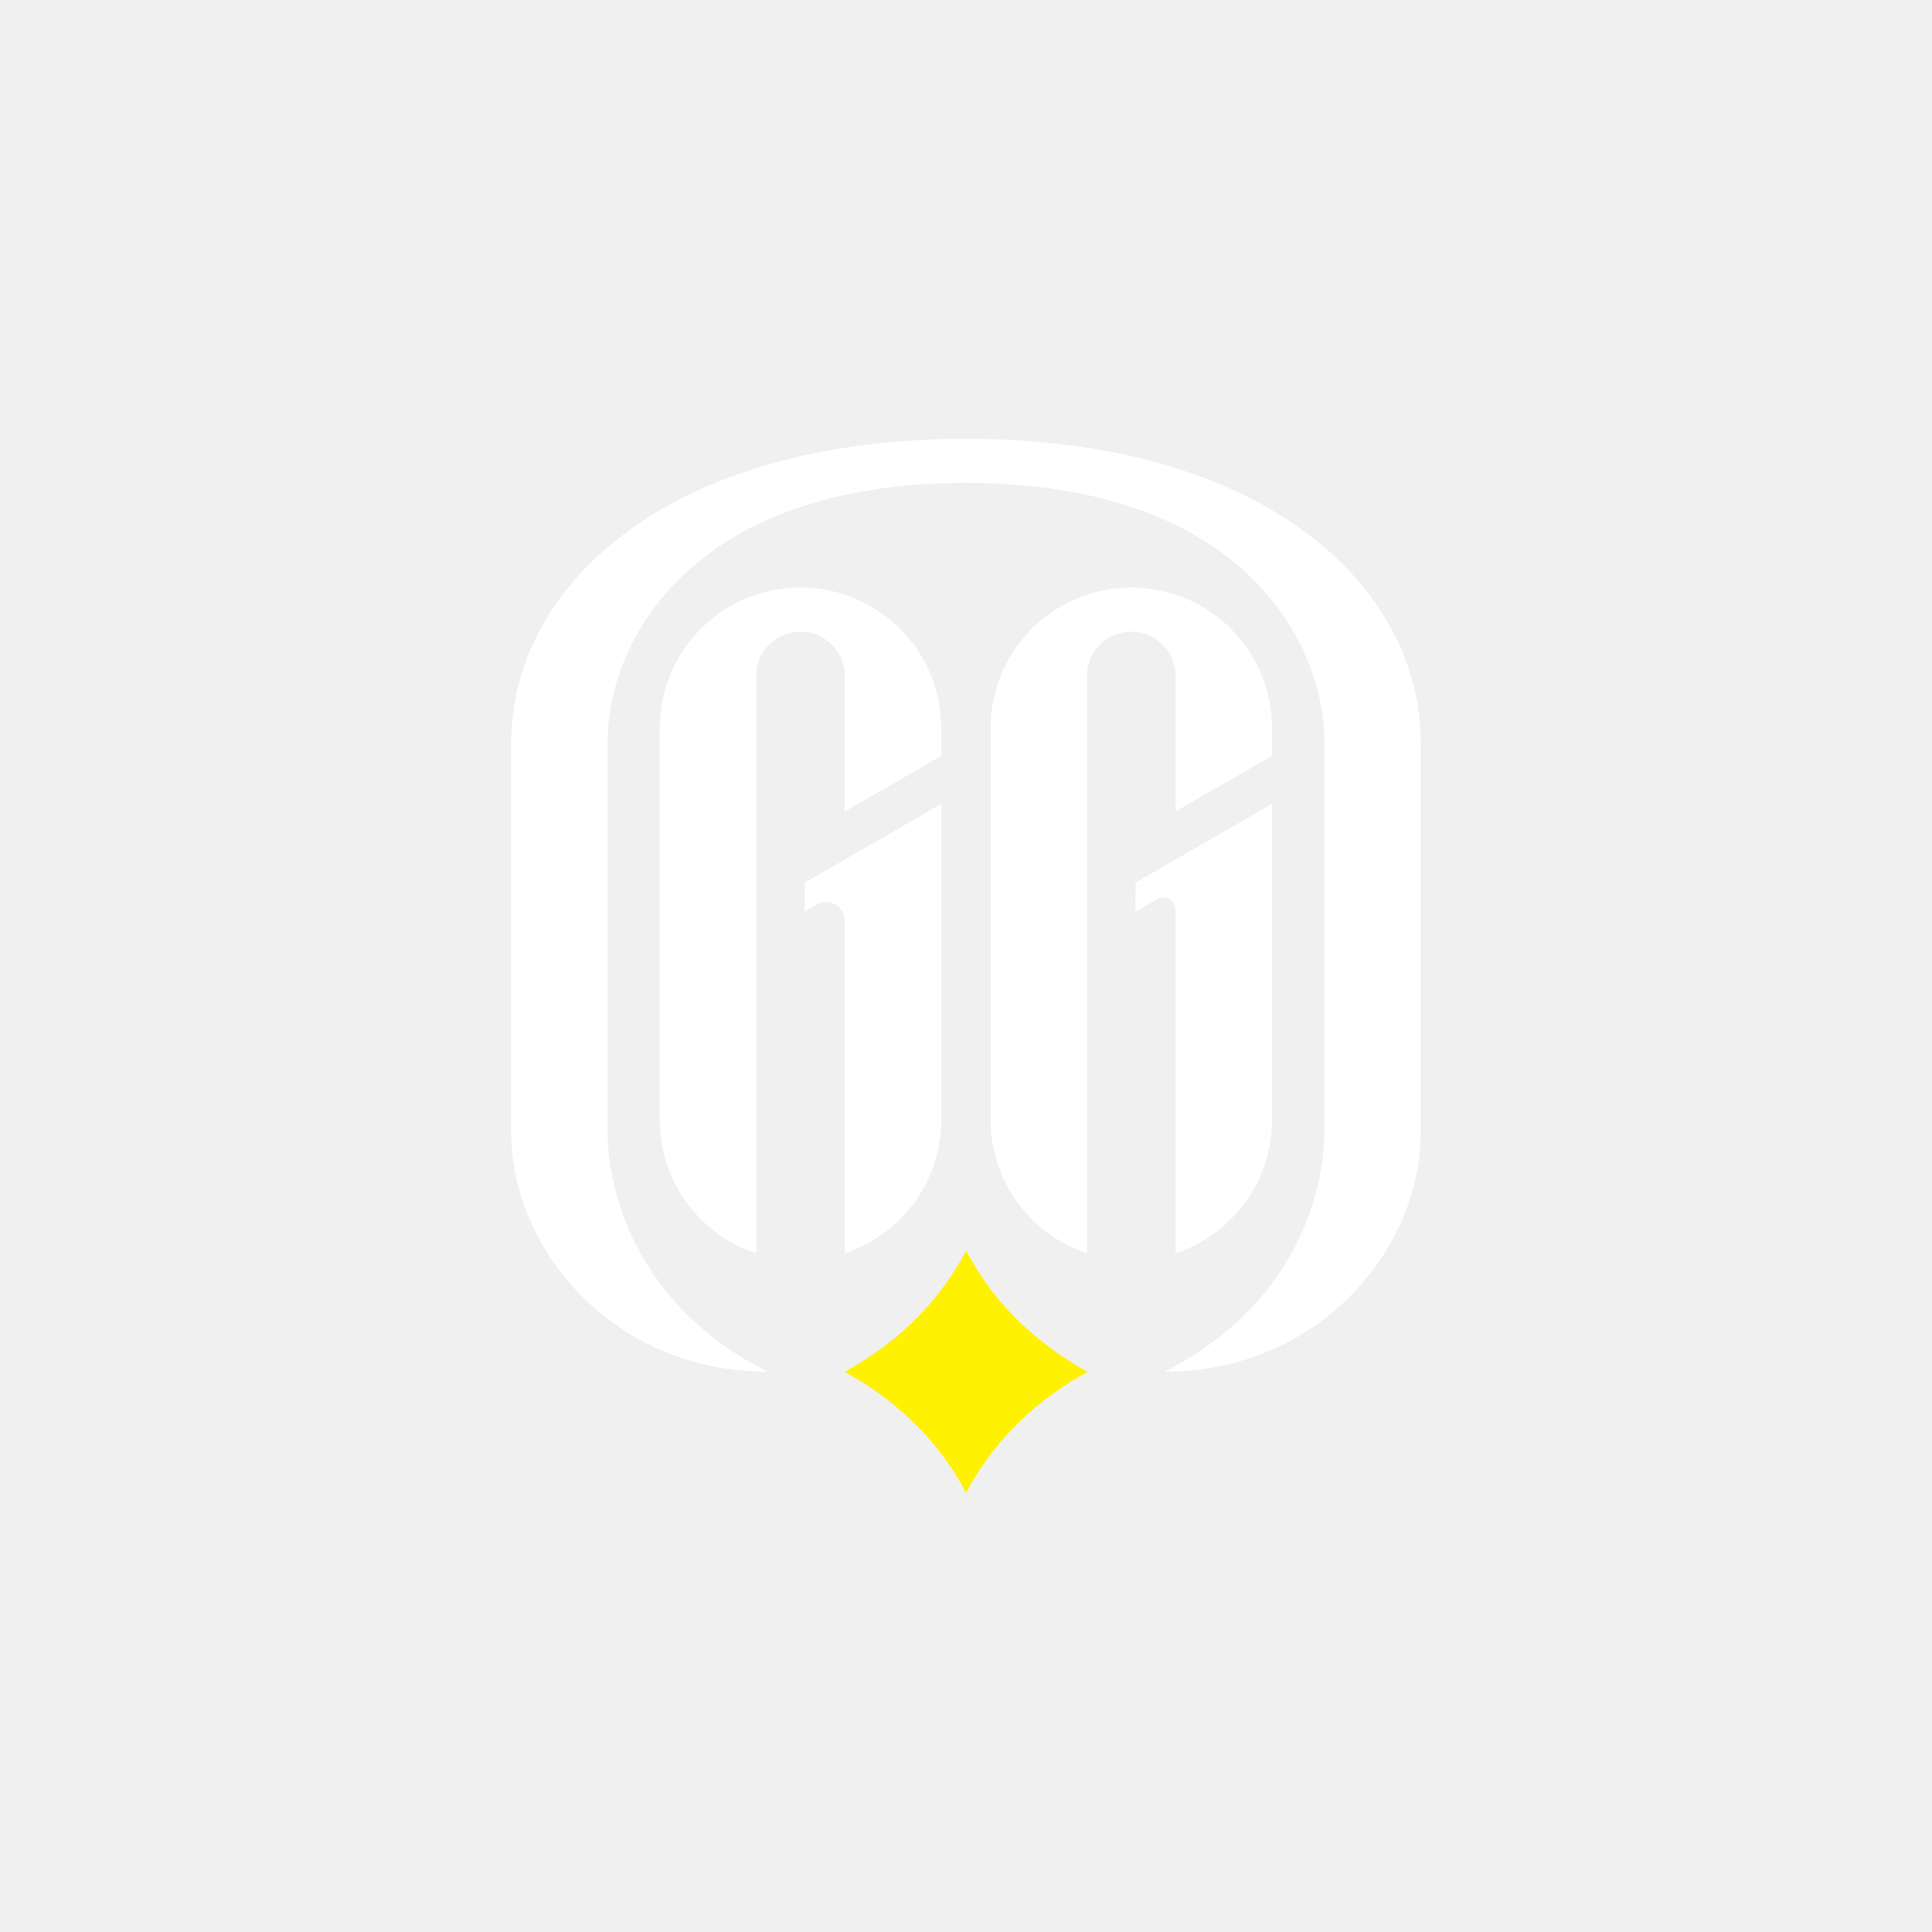
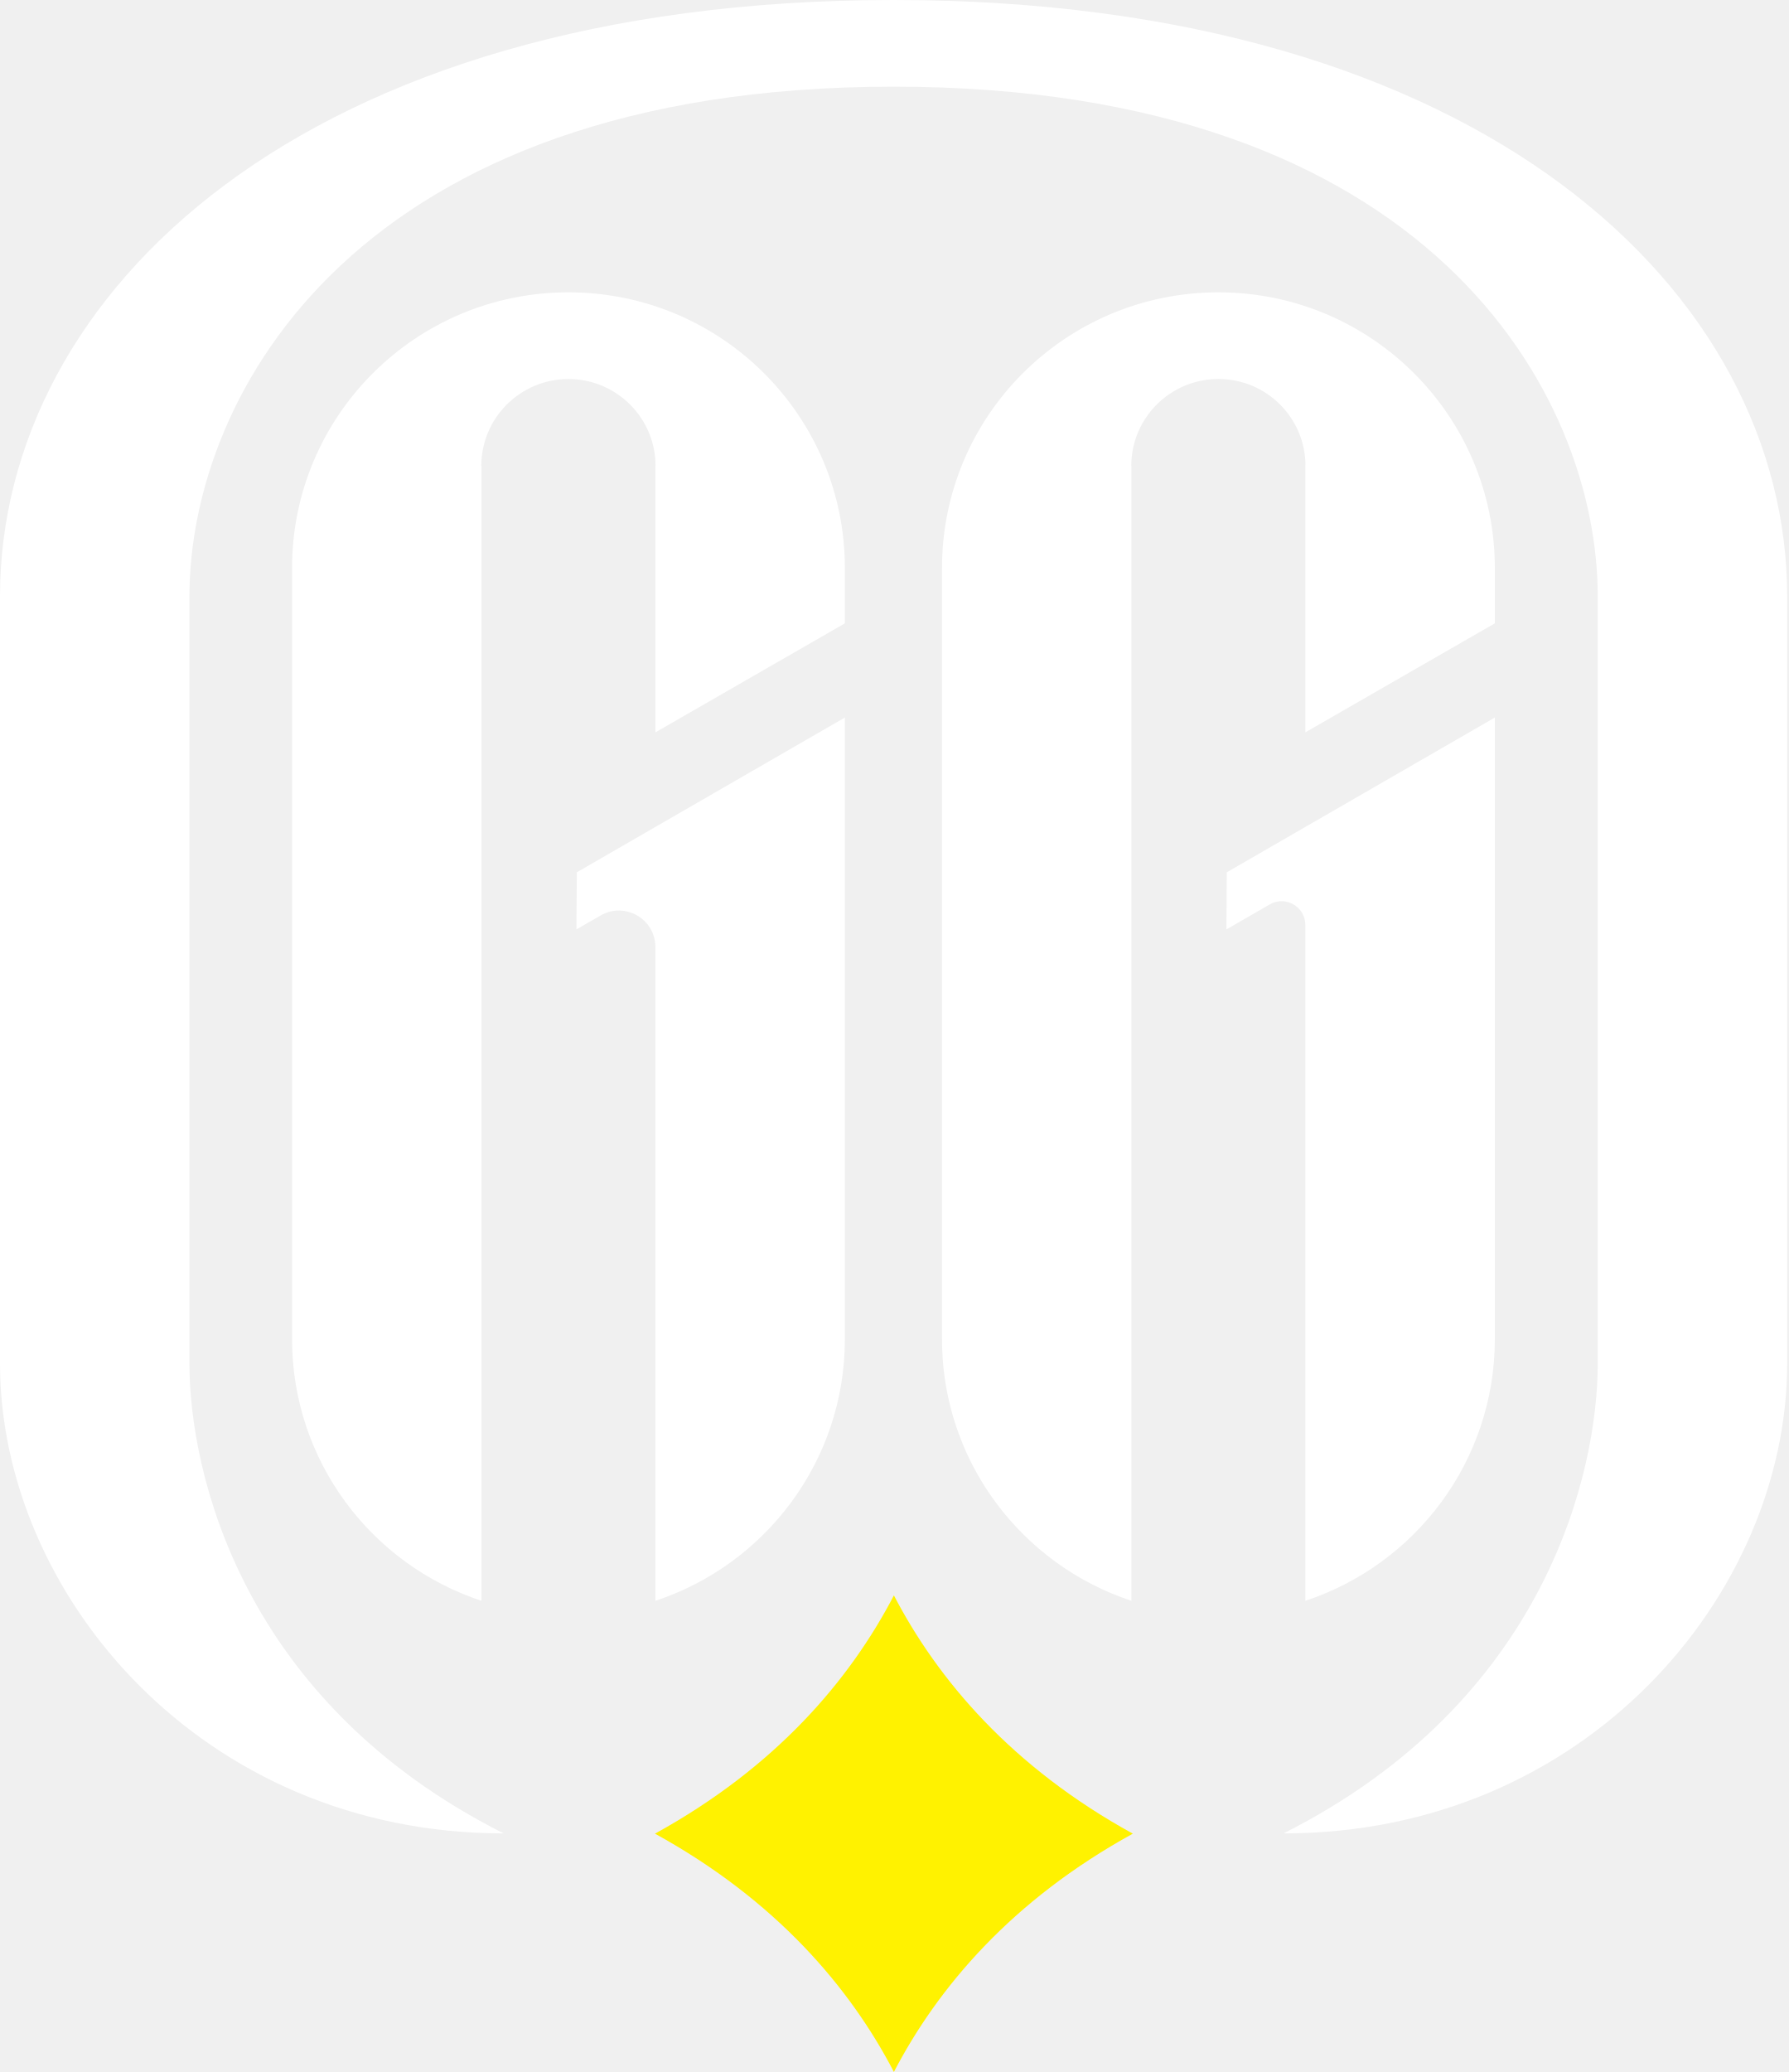
- <svg xmlns="http://www.w3.org/2000/svg" width="777px" height="777px" viewBox="0 0 389 388" version="1.1">
-   <g id="surface1">
-     <path style=" stroke:none;fill-rule:nonzero;fill:rgb(100%,100%,100%);fill-opacity:1;" d="M 256.105 161.363 L 228.637 177.219 L 228.602 183.066 L 233.039 180.508 C 234.66 179.574 236.688 180.738 236.688 182.609 L 236.688 251.852 C 247.965 248.133 256.105 237.531 256.105 225.035 Z M 256.105 161.363 " />
-     <path style=" stroke:none;fill-rule:nonzero;fill:rgb(100%,100%,100%);fill-opacity:1;" d="M 256.105 146.047 L 256.105 151.711 L 236.688 162.879 L 236.688 135.395 L 236.703 135.586 C 236.703 130.668 232.715 126.68 227.777 126.68 C 222.848 126.68 218.852 130.668 218.852 135.586 L 218.867 135.586 L 218.867 251.852 C 213.23 249.992 208.379 246.41 204.934 241.734 C 202.844 238.895 201.277 235.648 200.359 232.141 C 200.098 231.125 199.887 230.09 199.734 229.031 C 199.551 227.723 199.457 226.395 199.457 225.035 L 199.457 146.047 C 199.457 130.445 212.141 117.801 227.777 117.801 C 235.598 117.801 242.684 120.961 247.809 126.074 C 252.934 131.188 256.105 138.246 256.105 146.047 Z M 256.105 146.047 " />
-     <path style=" stroke:none;fill-rule:nonzero;fill:rgb(100%,100%,100%);fill-opacity:1;" d="M 189.504 161.363 L 162.035 177.219 L 161.996 183.066 L 164.473 181.641 C 166.965 180.203 170.086 181.996 170.086 184.871 L 170.086 251.852 C 181.363 248.133 189.504 237.531 189.504 225.035 Z M 189.504 161.363 " />
-     <path style=" stroke:none;fill-rule:nonzero;fill:rgb(100%,100%,100%);fill-opacity:1;" d="M 152.25 135.586 C 152.25 130.668 156.246 126.684 161.176 126.684 C 166.109 126.684 170.102 130.668 170.102 135.586 L 170.086 135.395 L 170.086 162.883 L 189.504 151.711 L 189.504 146.051 C 189.504 138.246 186.332 131.188 181.207 126.074 C 176.082 120.965 168.996 117.801 161.176 117.801 C 145.539 117.801 132.855 130.445 132.855 146.051 L 132.855 225.035 C 132.855 231.285 134.895 237.059 138.332 241.734 C 141.777 246.414 146.629 249.992 152.266 251.852 L 152.266 135.586 Z M 152.25 135.586 " />
-     <path style=" stroke:none;fill-rule:nonzero;fill:rgb(100%,100%,100%);fill-opacity:1;" d="M 194.496 87.852 C 134.016 87.852 102.93 117.887 102.93 148.969 L 102.93 227.527 C 102.93 251.117 123.551 275.68 154.539 275.68 C 127.629 262.125 122.34 238.645 122.34 227.527 L 122.34 148.969 C 122.34 128.191 139.586 96.73 194.496 96.73 C 249.402 96.73 266.652 128.191 266.652 148.969 L 266.652 227.527 C 266.652 238.645 261.363 262.125 234.453 275.68 C 265.441 275.68 286.062 251.117 286.062 227.527 L 286.062 148.969 C 286.062 117.887 254.977 87.852 194.496 87.852 Z M 194.496 87.852 " />
-     <path style=" stroke:none;fill-rule:nonzero;fill:rgb(100%,94.902%,0%);fill-opacity:1;" d="M 219.012 275.707 C 206.602 282.527 199.031 291.465 194.527 300.117 C 190.023 291.465 182.453 282.527 170.043 275.707 C 182.453 268.887 190.023 259.949 194.527 251.297 C 199.031 259.949 206.602 268.887 219.012 275.707 Z M 219.012 275.707 " />
-   </g>
+ <svg xmlns="http://www.w3.org/2000/svg" width="366" height="424" viewBox="0 0 366 424" fill="none">
+   <path d="M305.958 146.834L251.091 178.505L251.021 190.185L259.884 185.074C263.122 183.21 267.172 185.535 267.172 189.272V327.578C289.697 320.15 305.958 298.975 305.958 274.015V146.834Z" fill="white" />
+   <path d="M305.958 116.241V127.555L267.172 149.862V94.964L267.203 95.346C267.203 85.523 259.237 77.556 249.374 77.556C239.528 77.556 231.546 85.523 231.546 95.346H231.577V327.578C220.318 323.864 210.627 316.71 203.746 307.37C199.571 301.698 196.442 295.214 194.609 288.207C194.086 286.179 193.665 284.111 193.361 281.996C192.994 279.383 192.807 276.73 192.807 274.014V116.241C192.807 85.078 218.141 59.821 249.374 59.821C264.995 59.821 279.149 66.134 289.385 76.347C299.622 86.56 305.958 100.659 305.958 116.241Z" fill="white" />
+   <path d="M172.926 146.834L118.059 178.505L117.981 190.185L122.928 187.337C127.906 184.466 134.14 188.047 134.14 193.79V327.578C156.666 320.15 172.926 298.975 172.926 274.015V146.834Z" fill="white" />
+   <path d="M98.514 95.346C98.514 85.523 106.496 77.564 116.342 77.564C126.197 77.564 134.171 85.523 134.171 95.346L134.14 94.964V149.87L172.926 127.555V116.249C172.926 100.659 166.59 86.56 156.353 76.347C146.117 66.141 131.963 59.821 116.342 59.821C85.109 59.821 59.775 85.078 59.775 116.249V274.014C59.775 286.498 63.847 298.03 70.714 307.37C77.595 316.717 87.286 323.864 98.545 327.578V95.346H98.514Z" fill="white" />
+   <path d="M182.897 0C62.092 0 0 59.993 0 122.077V278.992C0 326.112 41.189 375.173 103.086 375.173C49.335 348.099 38.77 301.198 38.77 278.992V122.077C38.77 80.576 73.218 17.735 182.897 17.735C292.569 17.735 327.024 80.576 327.024 122.077V278.992C327.024 301.198 316.46 348.099 262.709 375.173C324.606 375.173 365.795 326.112 365.795 278.992V122.077C365.795 59.993 303.703 0 182.897 0Z" fill="white" />
+   <path d="M231.866 375.228C207.077 388.851 191.956 406.703 182.96 423.986C173.964 406.703 158.842 388.851 134.054 375.228C158.842 361.605 173.964 343.753 182.96 326.47C191.956 343.753 207.077 361.605 231.866 375.228Z" fill="#FFF200" />
</svg>
